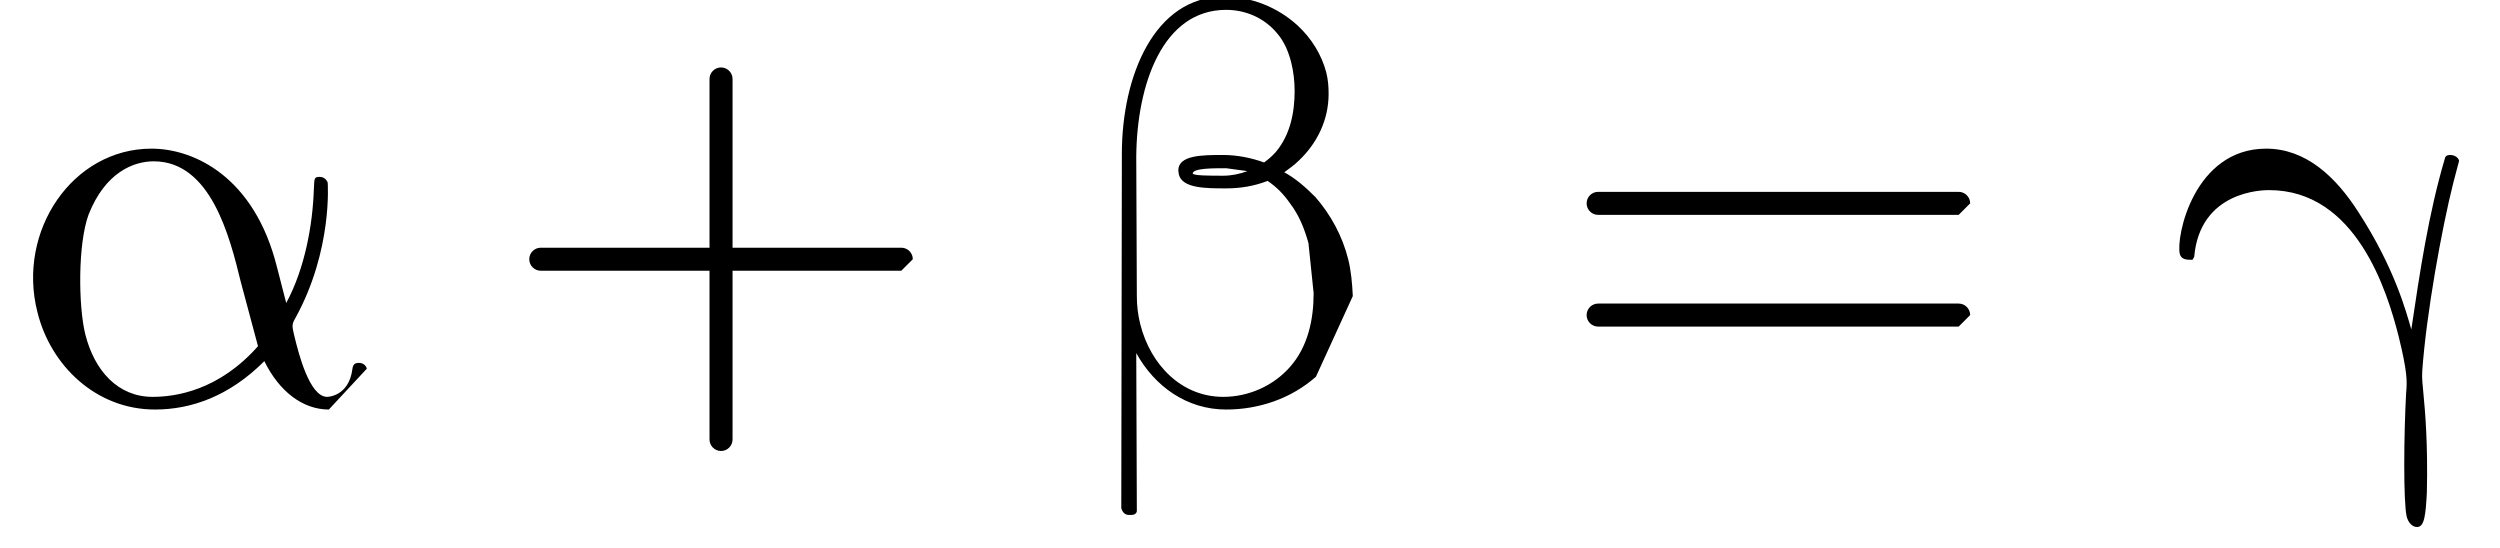
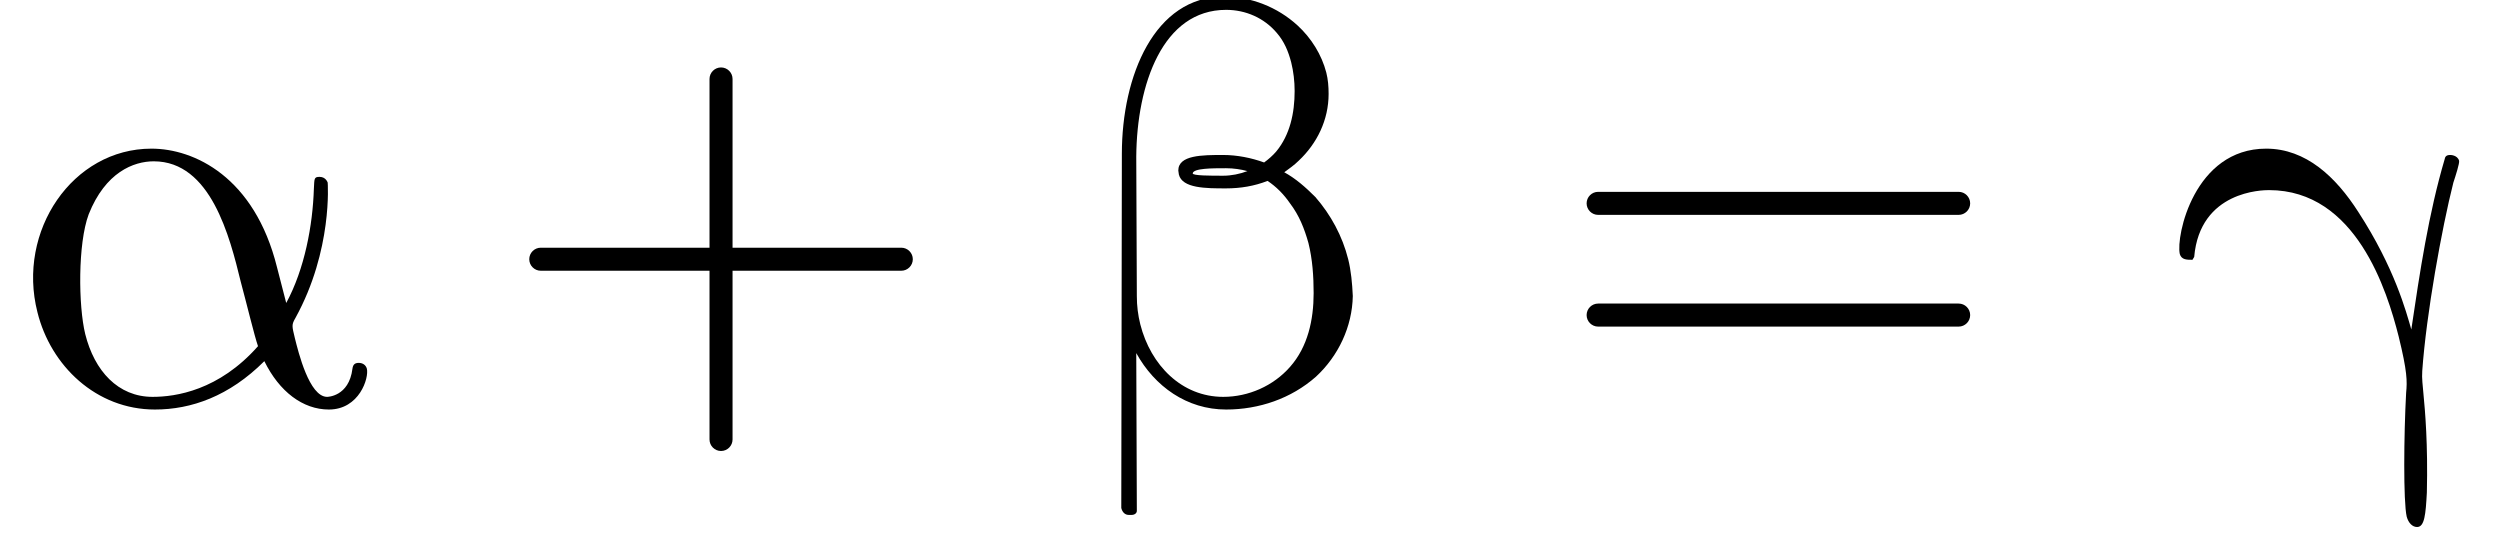
<svg xmlns="http://www.w3.org/2000/svg" viewBox="0 0 4341 950" width="4.34em" height="0.95em">
-   <path d="M637 640C635 633 629 630 623 630C616 630 613 633 612 640C606 689 568 689 568 689C537 689 518 611 512 587C507 566 506 564 513 552C578 434 569 317 569 317C569 317 566 307 555 307C545 307 546 310 545 328C543 391 529 467 497 526L481 464C442 307 337 258 263 258C126 258 29 401 65 542C88 635 167 711 269 711C332 711 398 688 459 627C485 680 526 711 571 711ZM448 601C380 678 305 689 265 689C205 689 164 644 148 580C136 531 135 423 154 372C183 299 232 280 267 280C366 280 399 411 418 489Z" />
-   <path d="M1585 450C1585 439 1576 430 1565 430L1272 430L1272 137C1272 126 1263 117 1252 117C1241 117 1232 126 1232 137L1232 430L939 430C928 430 919 439 919 450C919 461 928 470 939 470L1232 470L1232 763C1232 774 1241 783 1252 783C1263 783 1272 774 1272 763L1272 470L1565 470Z" />
-   <path d="M2349 514C2348 492 2346 470 2341 450C2331 410 2311 373 2284 342C2267 325 2250 310 2230 299C2238 293 2247 287 2255 279C2287 249 2307 208 2307 163C2307 150 2306 138 2303 126C2295 95 2277 66 2253 44C2218 12 2172 -6 2125 -6C2005 -6 1948 131 1948 267L1947 882C1949 890 1954 894 1960 894L1965 894C1970 894 1974 891 1974 887L1973 613C2005 671 2061 711 2129 711C2186 711 2242 692 2285 654ZM2281 509C2281 555 2271 602 2240 637C2211 670 2168 689 2124 689C2052 689 1998 634 1980 563C1976 547 1974 531 1974 514L1973 272C1974 146 2019 17 2129 17C2163 17 2195 31 2217 57C2230 72 2237 89 2242 108C2246 124 2248 141 2248 158C2248 196 2240 234 2216 263C2210 270 2202 277 2195 282C2173 274 2148 269 2124 269C2088 269 2046 269 2046 296L2047 303C2053 327 2094 327 2129 327C2154 327 2178 323 2201 314C2216 324 2229 337 2240 353C2256 374 2265 397 2272 422ZM2166 297C2153 302 2138 305 2124 305C2102 305 2071 305 2071 301C2072 292 2105 292 2129 292Z" />
-   <path d="M3421 353C3421 342 3412 333 3401 333L2775 333C2764 333 2755 342 2755 353C2755 364 2764 373 2775 373L3401 373ZM3421 547C3421 536 3412 527 3401 527L2775 527C2764 527 2755 536 2755 547C2755 558 2764 567 2775 567L3401 567Z" />
-   <path d="M4270 279C4267 269 4255 269 4255 269C4252 269 4246 269 4245 276C4217 371 4202 471 4187 572C4178 541 4158 465 4095 368C4056 307 4004 258 3935 258C3810 258 3778 410 3785 441C3788 451 3797 451 3807 451L3810 446C3820 331 3929 330 3940 330C4091 330 4145 505 4165 584C4180 645 4180 662 4178 682C4174 755 4173 871 4179 897C4182 908 4189 915 4197 915C4210 915 4212 893 4214 855C4216 771 4211 714 4208 683C4207 670 4205 657 4206 644C4213 545 4240 396 4260 317Z" />
+   <path d="M637 640C635 633 629 630 623 630C616 630 613 633 612 640C606 689 568 689 568 689C537 689 518 611 512 587C507 566 506 564 513 552C578 434 569 317 569 317C569 317 566 307 555 307C545 307 546 310 545 328C543 391 529 467 497 526L481 464C442 307 337 258 263 258C126 258 29 401 65 542C88 635 167 711 269 711C332 711 398 688 459 627C485 680 526 711 571 711C624 711 641 656 637 640ZM448 601C380 678 305 689 265 689C205 689 164 644 148 580C136 531 135 423 154 372C183 299 232 280 267 280C366 280 399 411 418 489C428 526 442 584 448 601Z" />
+   <path d="M1585 450C1585 439 1576 430 1565 430L1272 430L1272 137C1272 126 1263 117 1252 117C1241 117 1232 126 1232 137L1232 430L939 430C928 430 919 439 919 450C919 461 928 470 939 470L1232 470L1232 763C1232 774 1241 783 1252 783C1263 783 1272 774 1272 763L1272 470L1565 470C1576 470 1585 461 1585 450Z" />
+   <path d="M2349 514C2348 492 2346 470 2341 450C2331 410 2311 373 2284 342C2267 325 2250 310 2230 299C2238 293 2247 287 2255 279C2287 249 2307 208 2307 163C2307 150 2306 138 2303 126C2295 95 2277 66 2253 44C2218 12 2172 -6 2125 -6C2005 -6 1948 131 1948 267L1947 882C1949 890 1954 894 1960 894L1965 894C1970 894 1974 891 1974 887L1973 613C2005 671 2061 711 2129 711C2186 711 2242 692 2285 654C2324 618 2348 567 2349 514ZM2281 509C2281 555 2271 602 2240 637C2211 670 2168 689 2124 689C2052 689 1998 634 1980 563C1976 547 1974 531 1974 514L1973 272C1974 146 2019 17 2129 17C2163 17 2195 31 2217 57C2230 72 2237 89 2242 108C2246 124 2248 141 2248 158C2248 196 2240 234 2216 263C2210 270 2202 277 2195 282C2173 274 2148 269 2124 269C2088 269 2046 269 2046 296L2047 303C2053 327 2094 327 2129 327C2154 327 2178 323 2201 314C2216 324 2229 337 2240 353C2256 374 2265 397 2272 422C2279 450 2281 480 2281 509ZM2166 297C2153 302 2138 305 2124 305C2102 305 2071 305 2071 301C2072 292 2105 292 2129 292C2142 292 2155 294 2166 297Z" />
+   <path d="M3421 353C3421 342 3412 333 3401 333L2775 333C2764 333 2755 342 2755 353C2755 364 2764 373 2775 373L3401 373C3412 373 3421 364 3421 353ZM3421 547C3421 536 3412 527 3401 527L2775 527C2764 527 2755 536 2755 547C2755 558 2764 567 2775 567L3401 567C3412 567 3421 558 3421 547Z" />
+   <path d="M4270 279C4267 269 4255 269 4255 269C4252 269 4246 269 4245 276C4217 371 4202 471 4187 572C4178 541 4158 465 4095 368C4056 307 4004 258 3935 258C3810 258 3778 410 3785 441C3788 451 3797 451 3807 451L3810 446C3820 331 3929 330 3940 330C4091 330 4145 505 4165 584C4180 645 4180 662 4178 682C4174 755 4173 871 4179 897C4182 908 4189 915 4197 915C4210 915 4212 893 4214 855C4216 771 4211 714 4208 683C4207 670 4205 657 4206 644C4213 545 4240 396 4260 317C4264 305 4271 283 4270 279Z" />
</svg>
